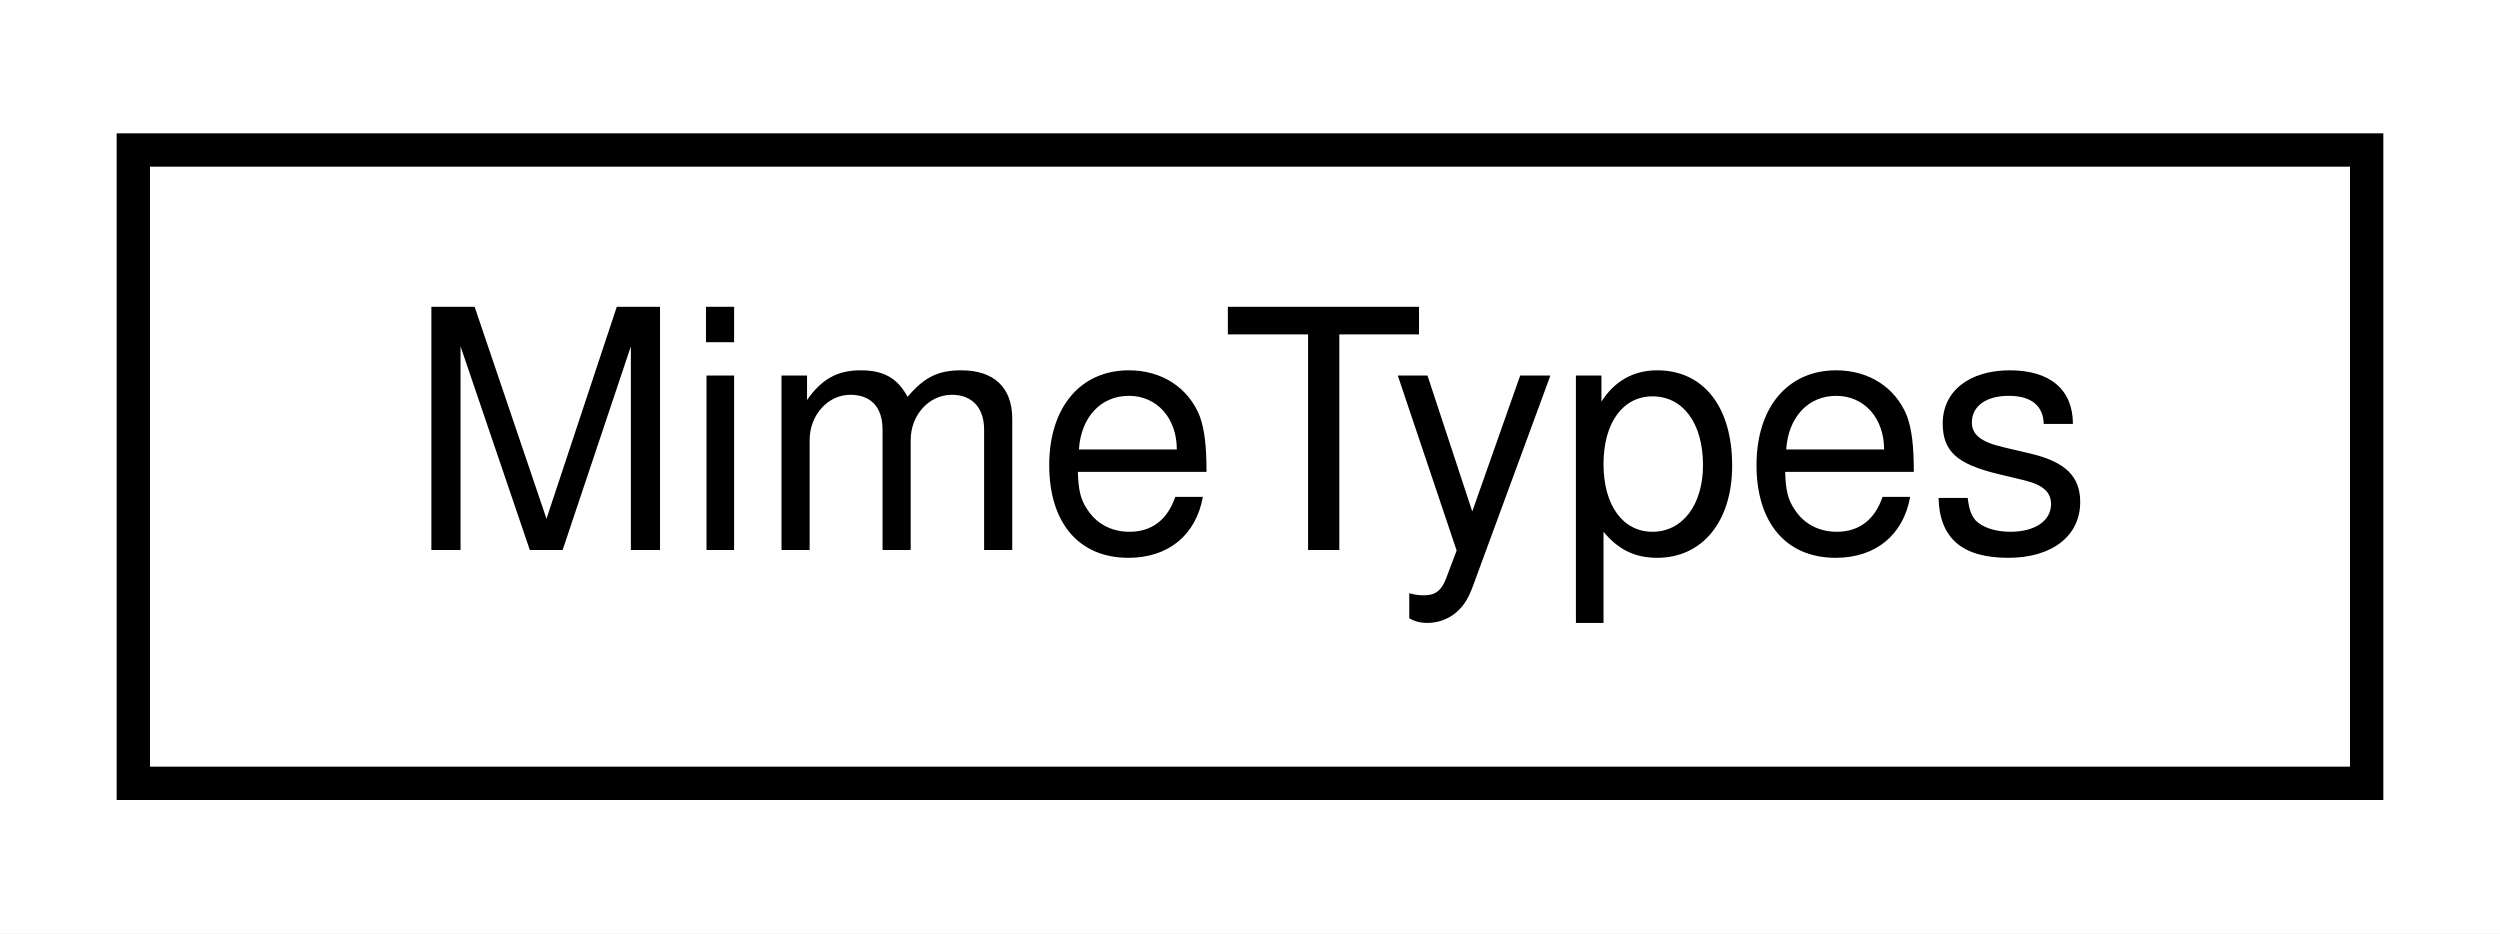
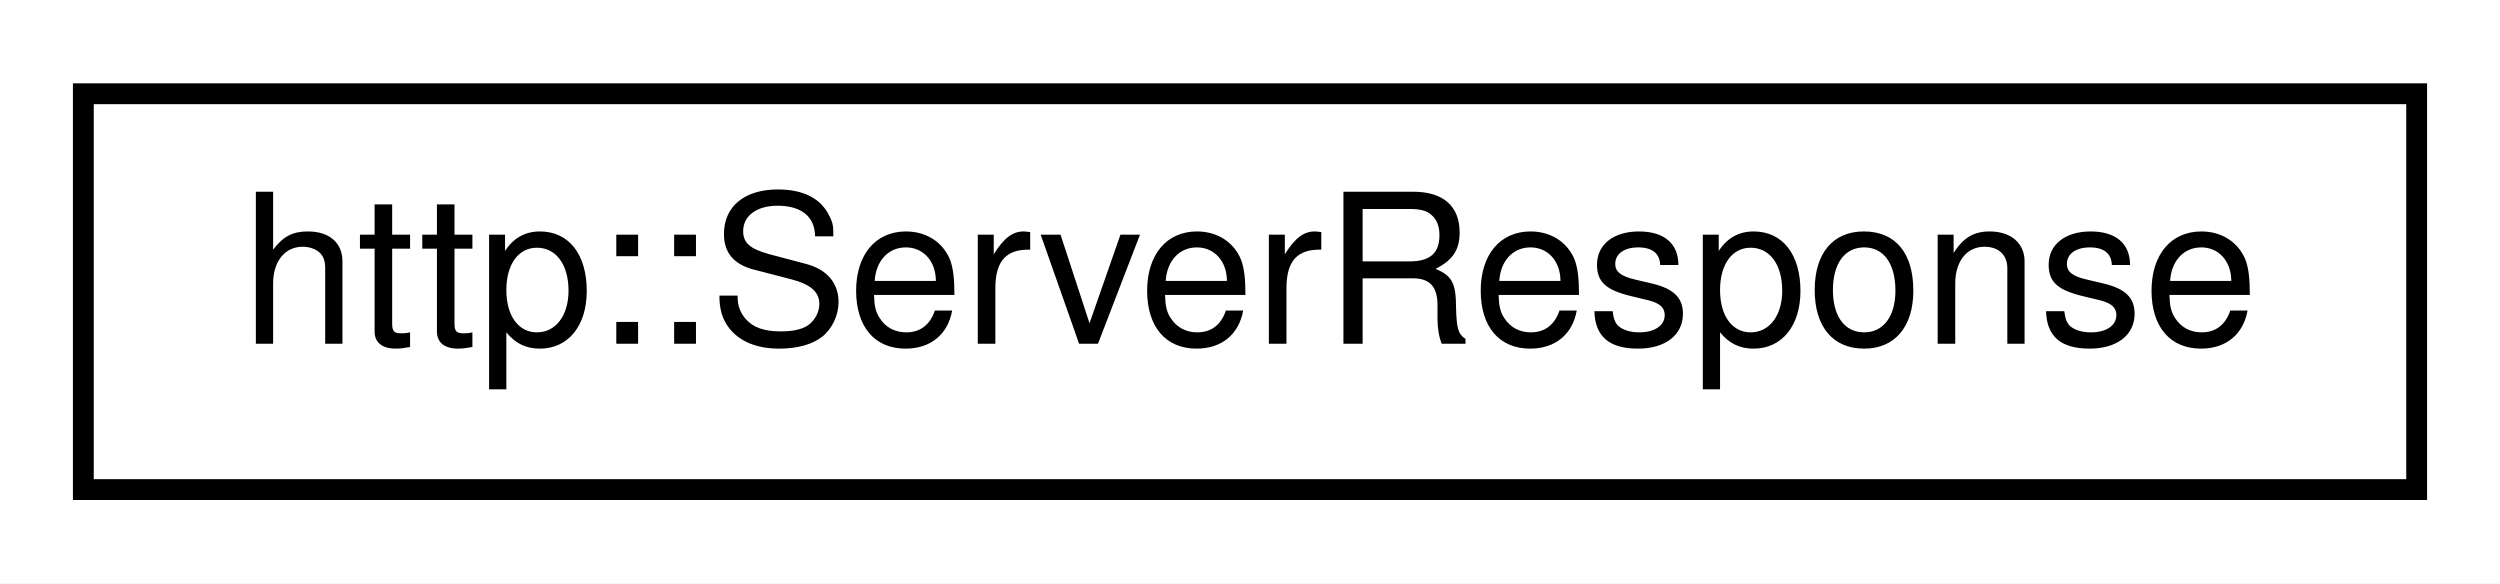
- <svg xmlns="http://www.w3.org/2000/svg" xmlns:xlink="http://www.w3.org/1999/xlink" width="75pt" height="28pt" viewBox="0.00 0.00 75.00 28.00">
+ <svg xmlns="http://www.w3.org/2000/svg" xmlns:xlink="http://www.w3.org/1999/xlink" width="120pt" height="28pt" viewBox="0.00 0.00 120.00 28.00">
  <g id="graph0" class="graph" transform="scale(1 1) rotate(0) translate(4 24)">
-     <polygon fill="white" stroke="transparent" points="-4,4 -4,-24 71,-24 71,4 -4,4" />
+     <polygon fill="white" stroke="transparent" points="-4,4 -4,-24 116,-24 116,4 -4,4" />
    <g id="node1" class="node">
      <g id="a_node1">
-         <a xlink:href="class_mime_types.html" target="_top" xlink:title=" ">
-           <polygon fill="white" stroke="black" points="0,-0.5 0,-19.5 67,-19.5 67,-0.5 0,-0.5" />
-           <text text-anchor="middle" x="33.5" y="-7.5" font-family="Helvetica,sans-Serif" font-size="10.00">MimeTypes</text>
+         <a xlink:href="classhttp_1_1_server_response.html" target="_top" xlink:title=" ">
+           <polygon fill="white" stroke="black" points="0,-0.5 0,-19.5 112,-19.5 112,-0.5 0,-0.5" />
+           <text text-anchor="middle" x="56" y="-7.5" font-family="Helvetica,sans-Serif" font-size="10.00">http::ServerResponse</text>
        </a>
      </g>
    </g>
  </g>
</svg>
